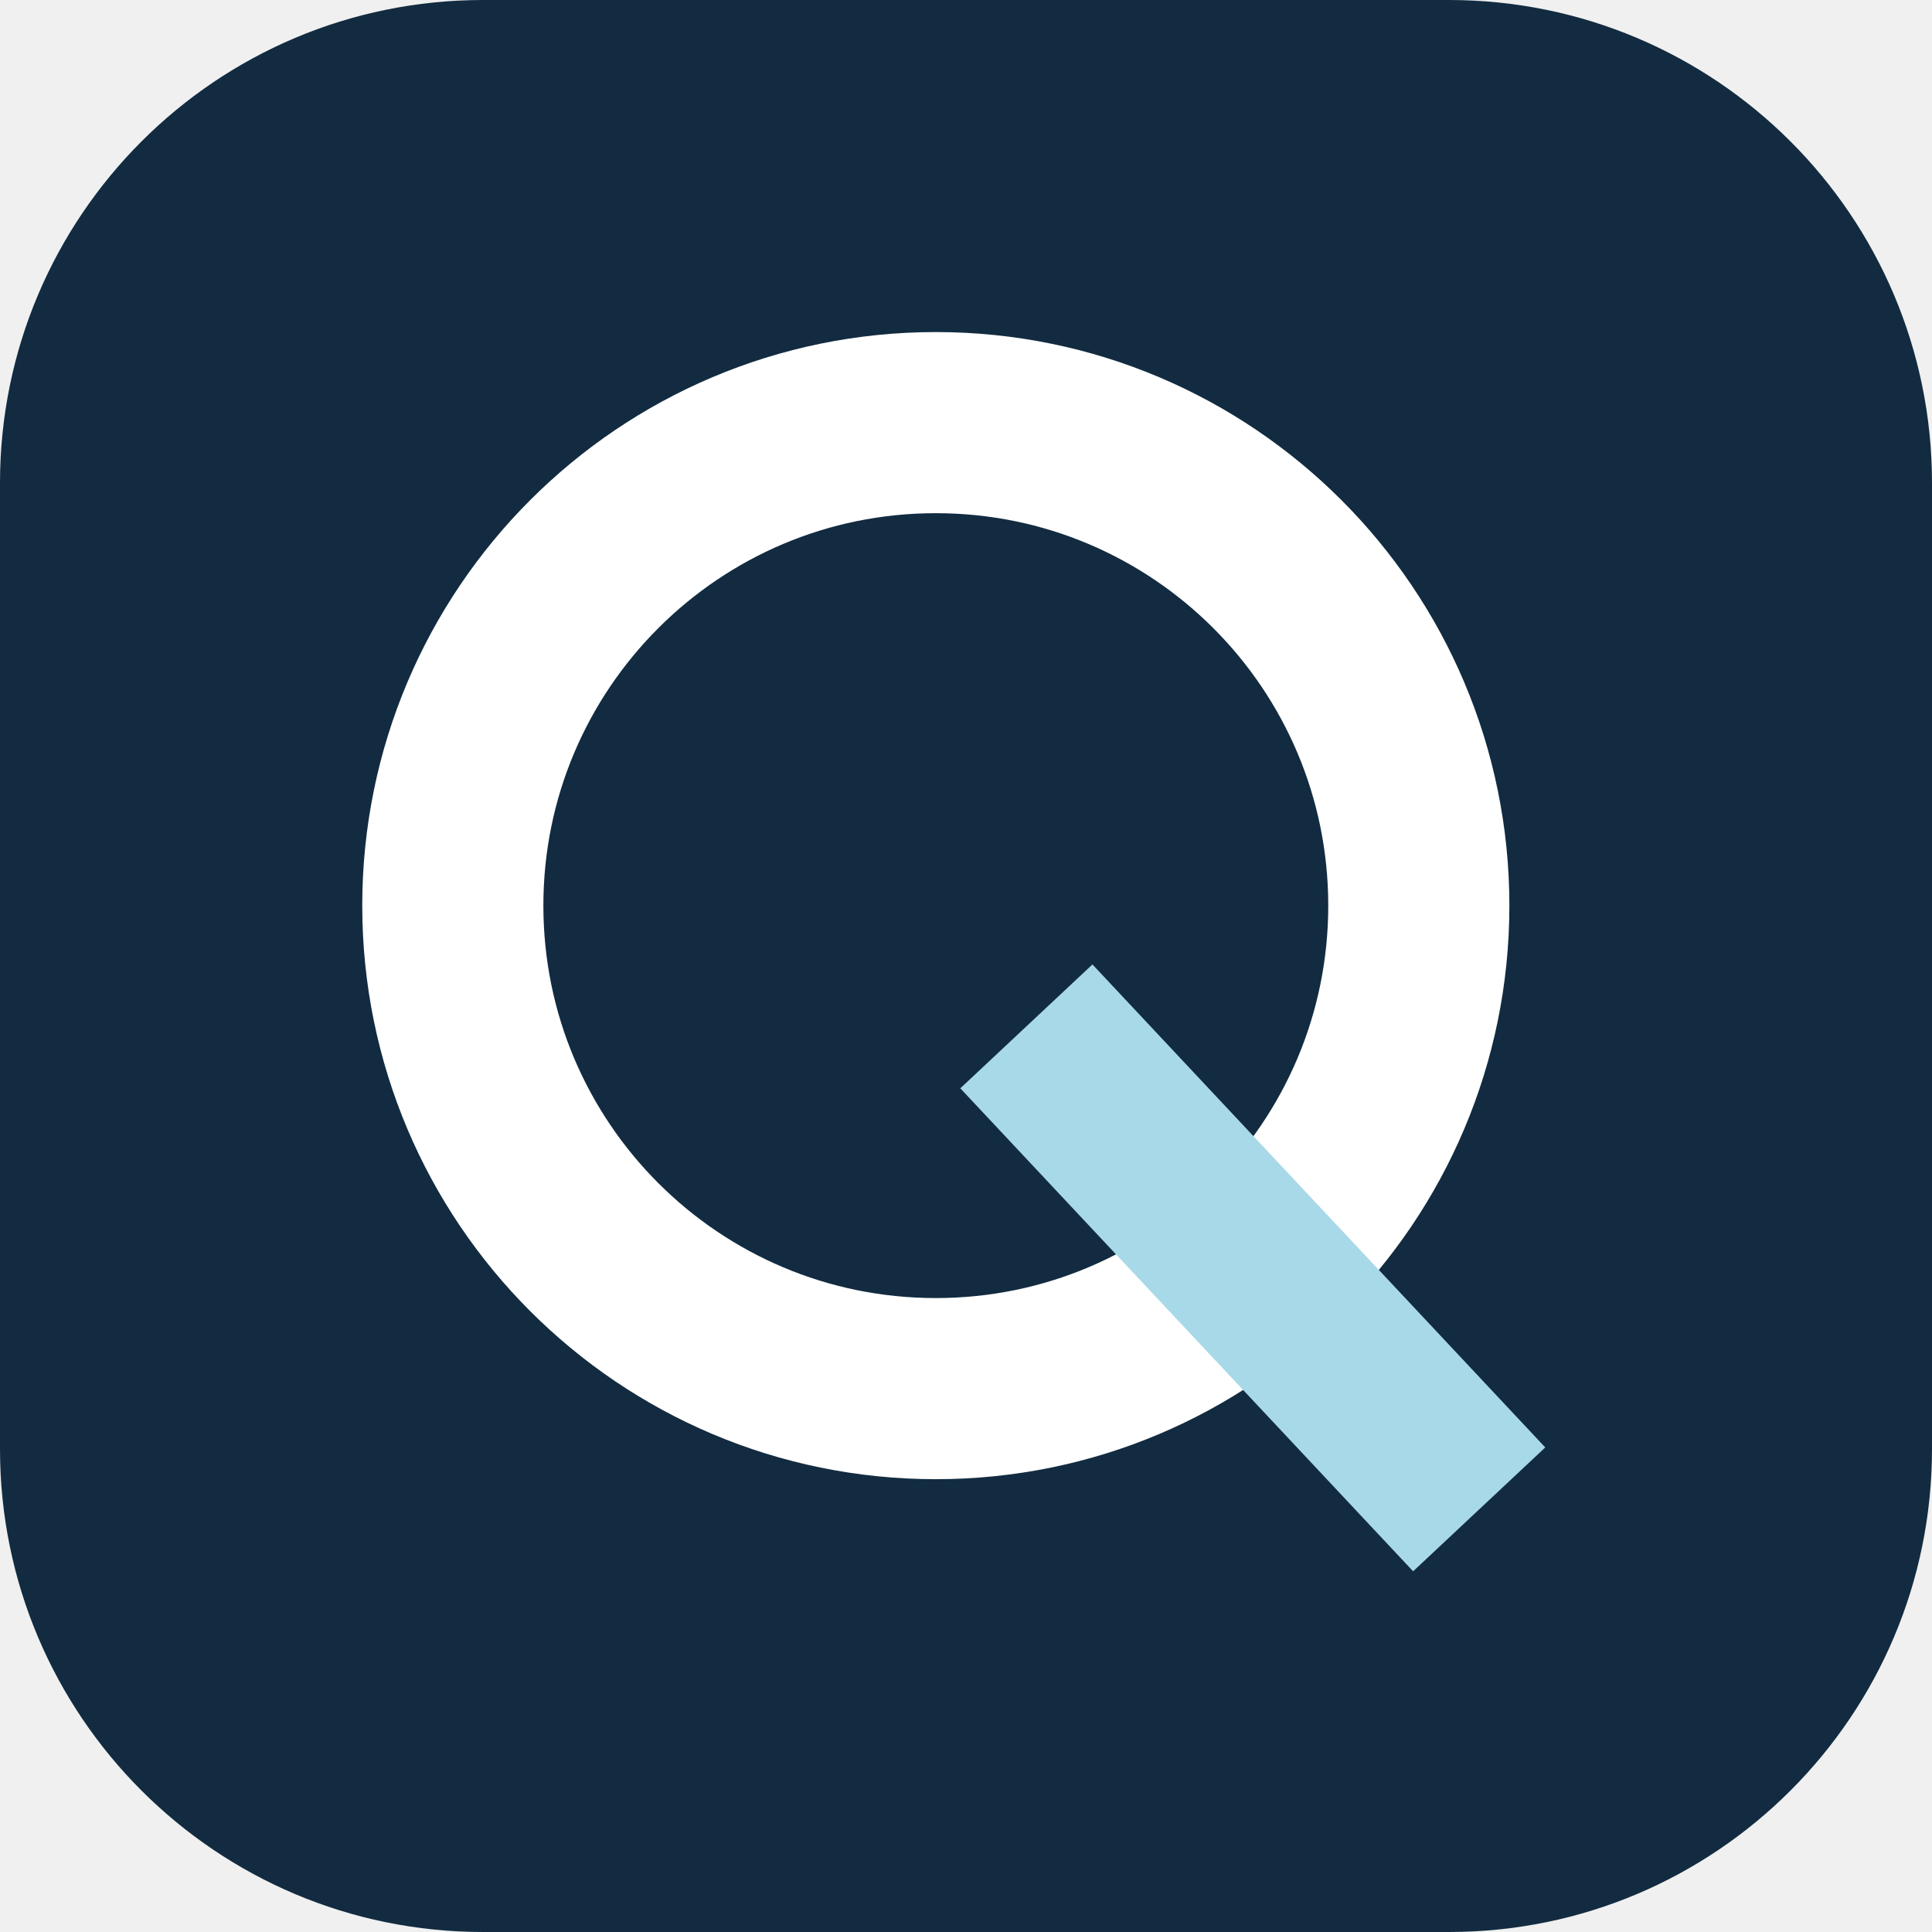
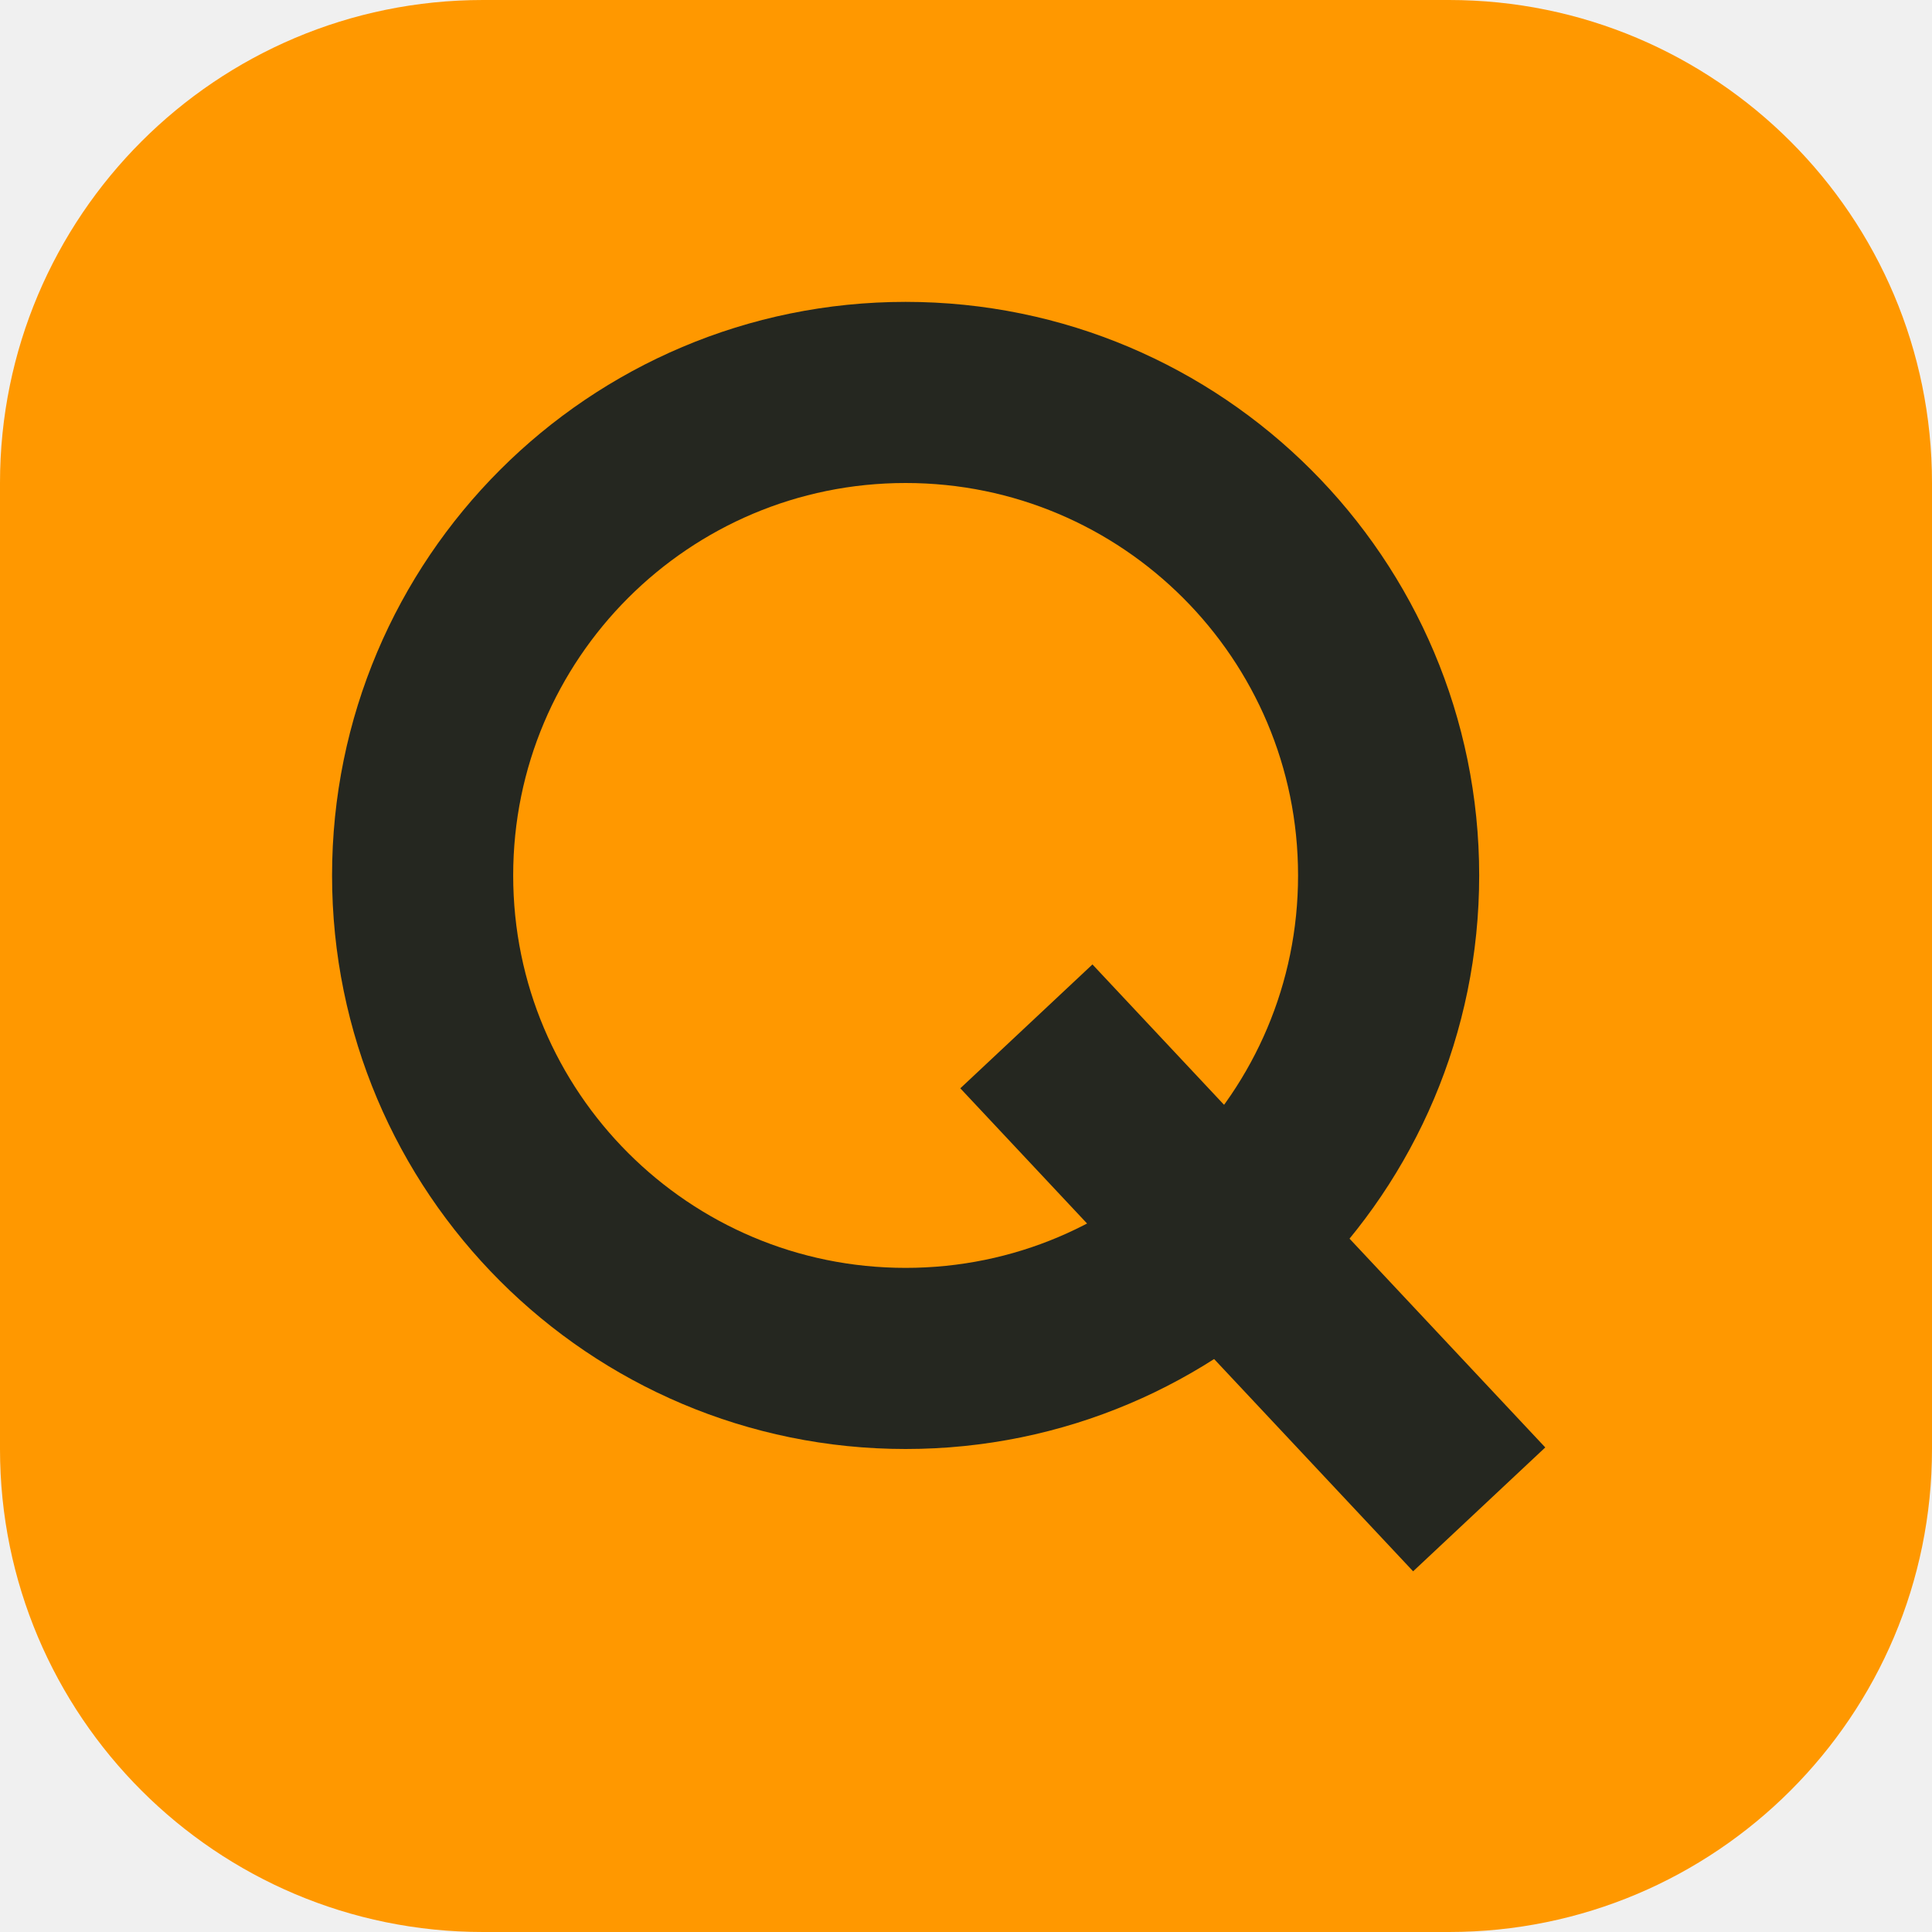
<svg xmlns="http://www.w3.org/2000/svg" viewBox="0 0 64 64">
-   <rect width="64" height="64" rx="16" fill="#122b40" />
-   <circle cx="31" cy="30" r="16" fill="none" stroke="#fff" stroke-width="6" />
-   <path d="m34 34 15 16" stroke="#a8d9e8" stroke-width="6" />
+   <rect width="64" height="64" rx="16" fill="#ff9800" />
+   <circle cx="30" cy="29" r="16" fill="none" stroke="#252720" stroke-width="6" />
+   <path d="m34 34 15 16" stroke="#252720" stroke-width="6" />
</svg>
